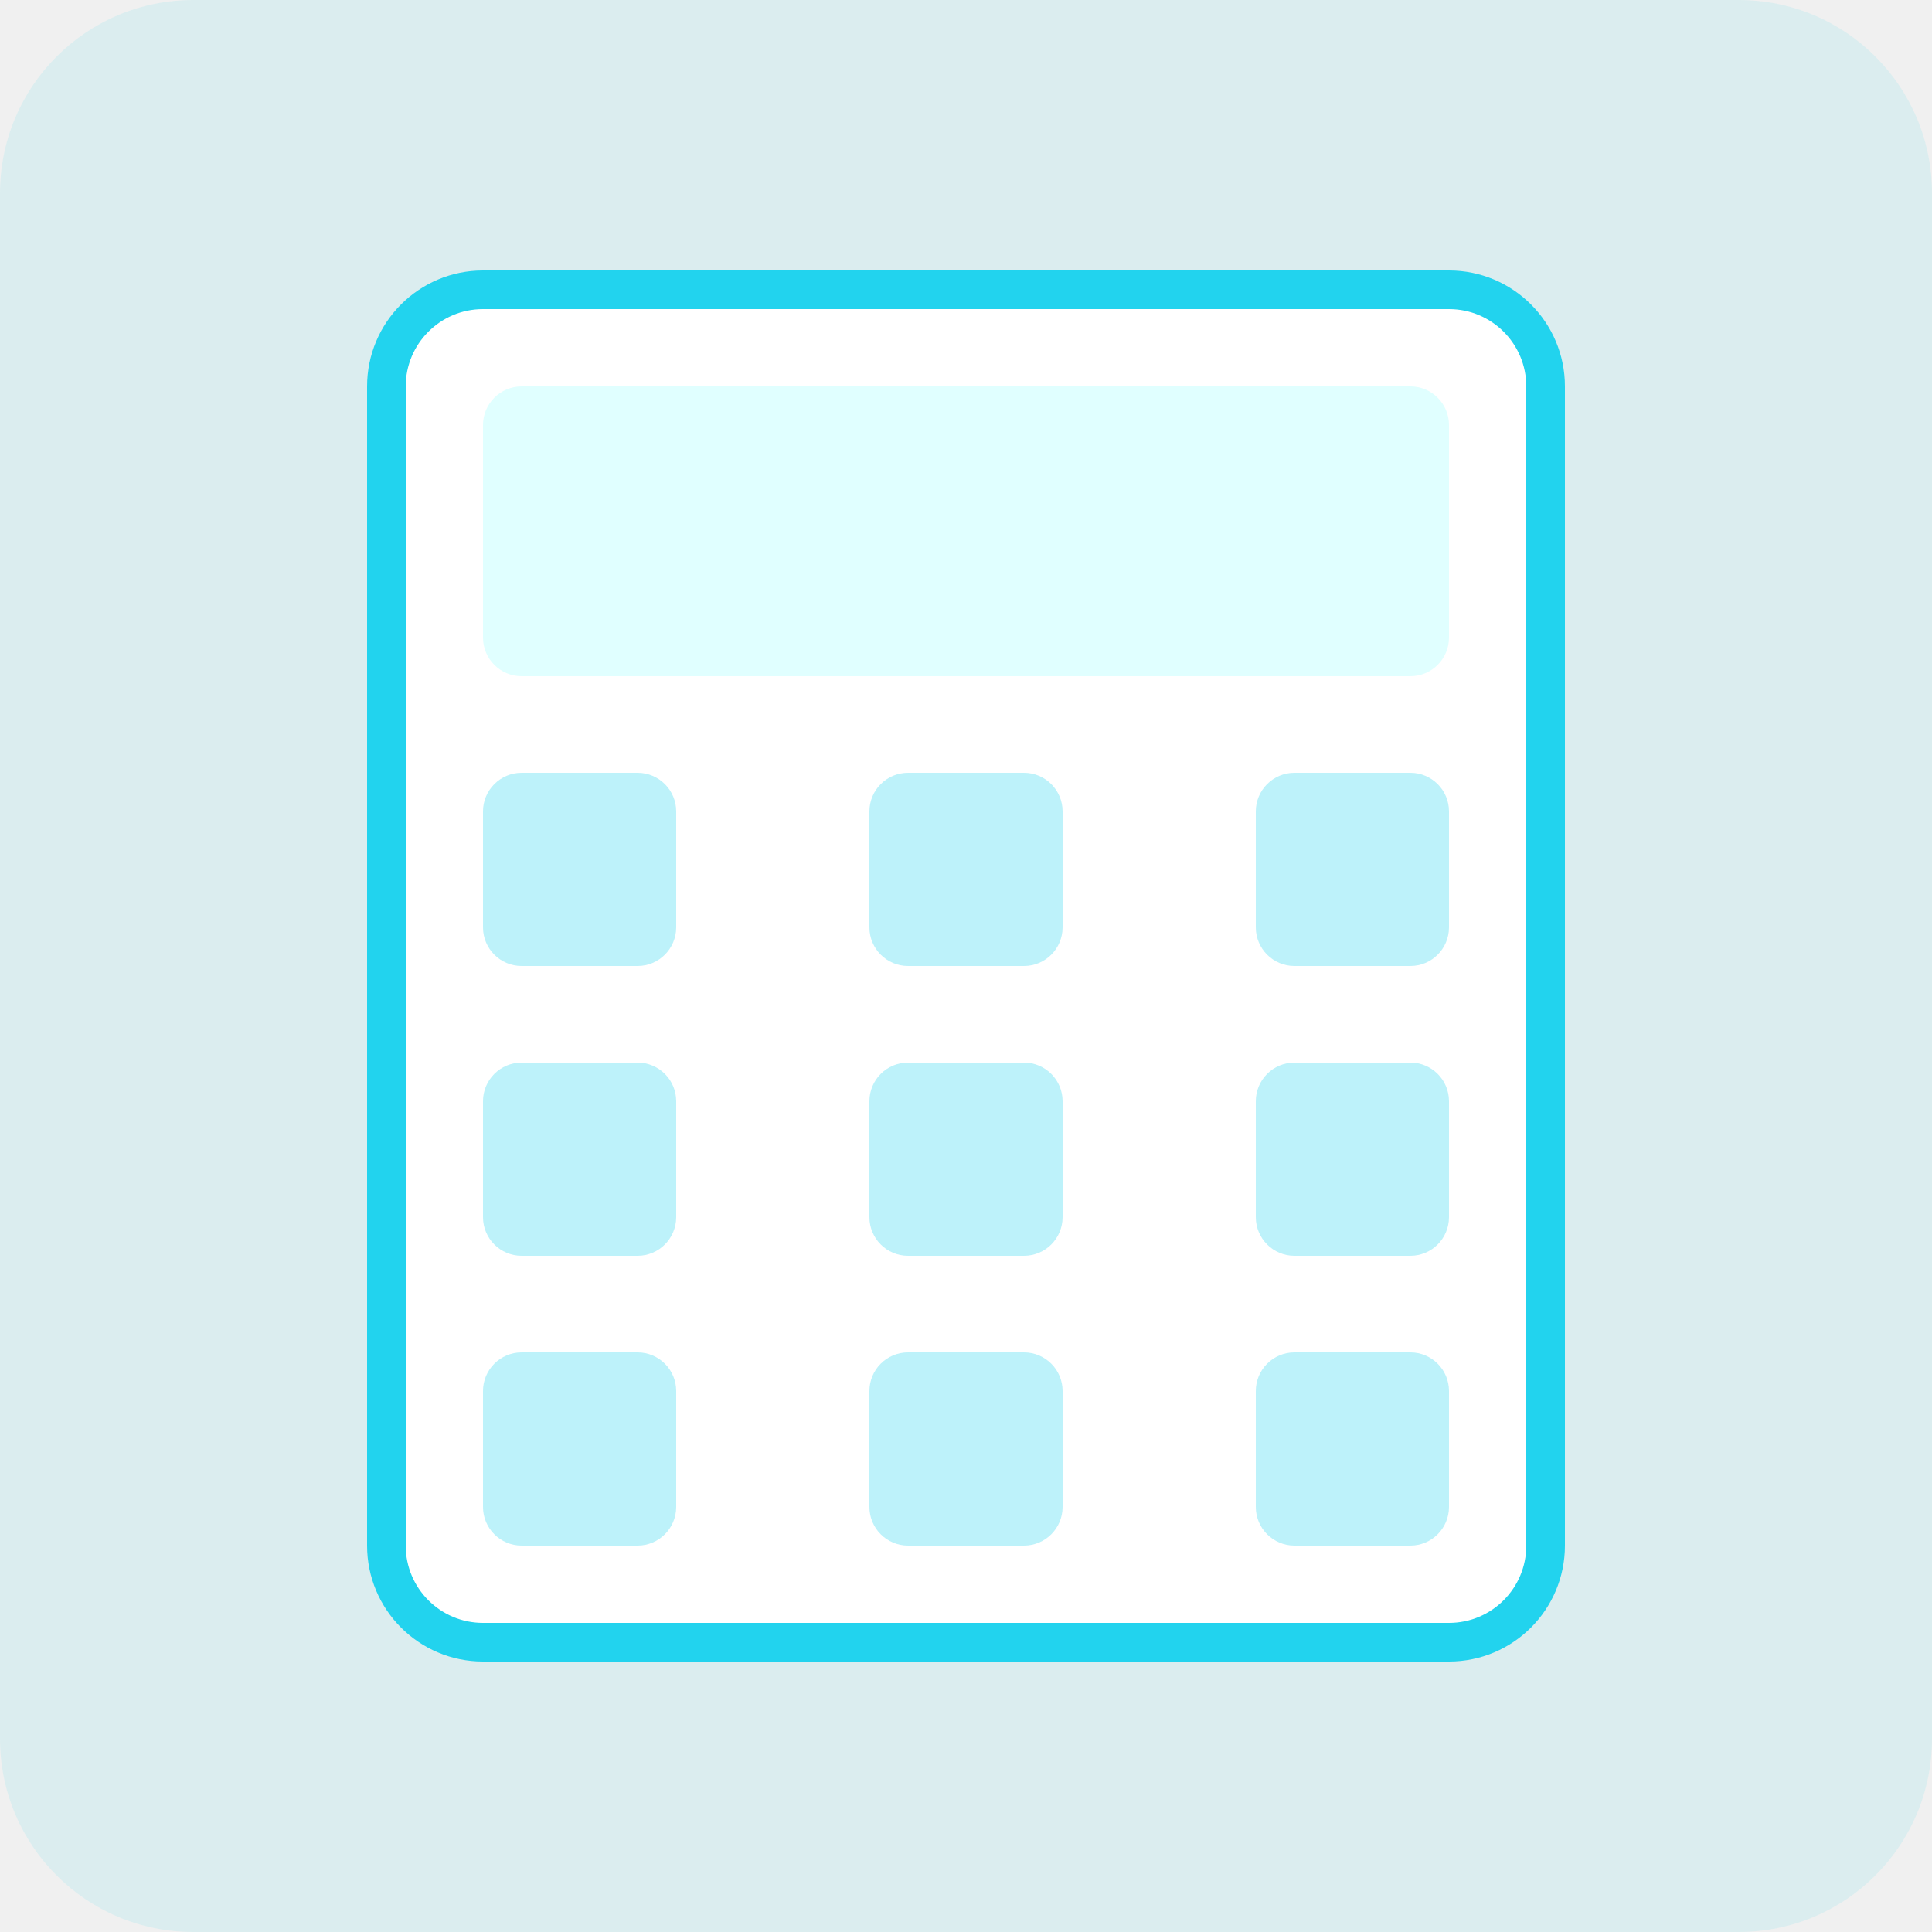
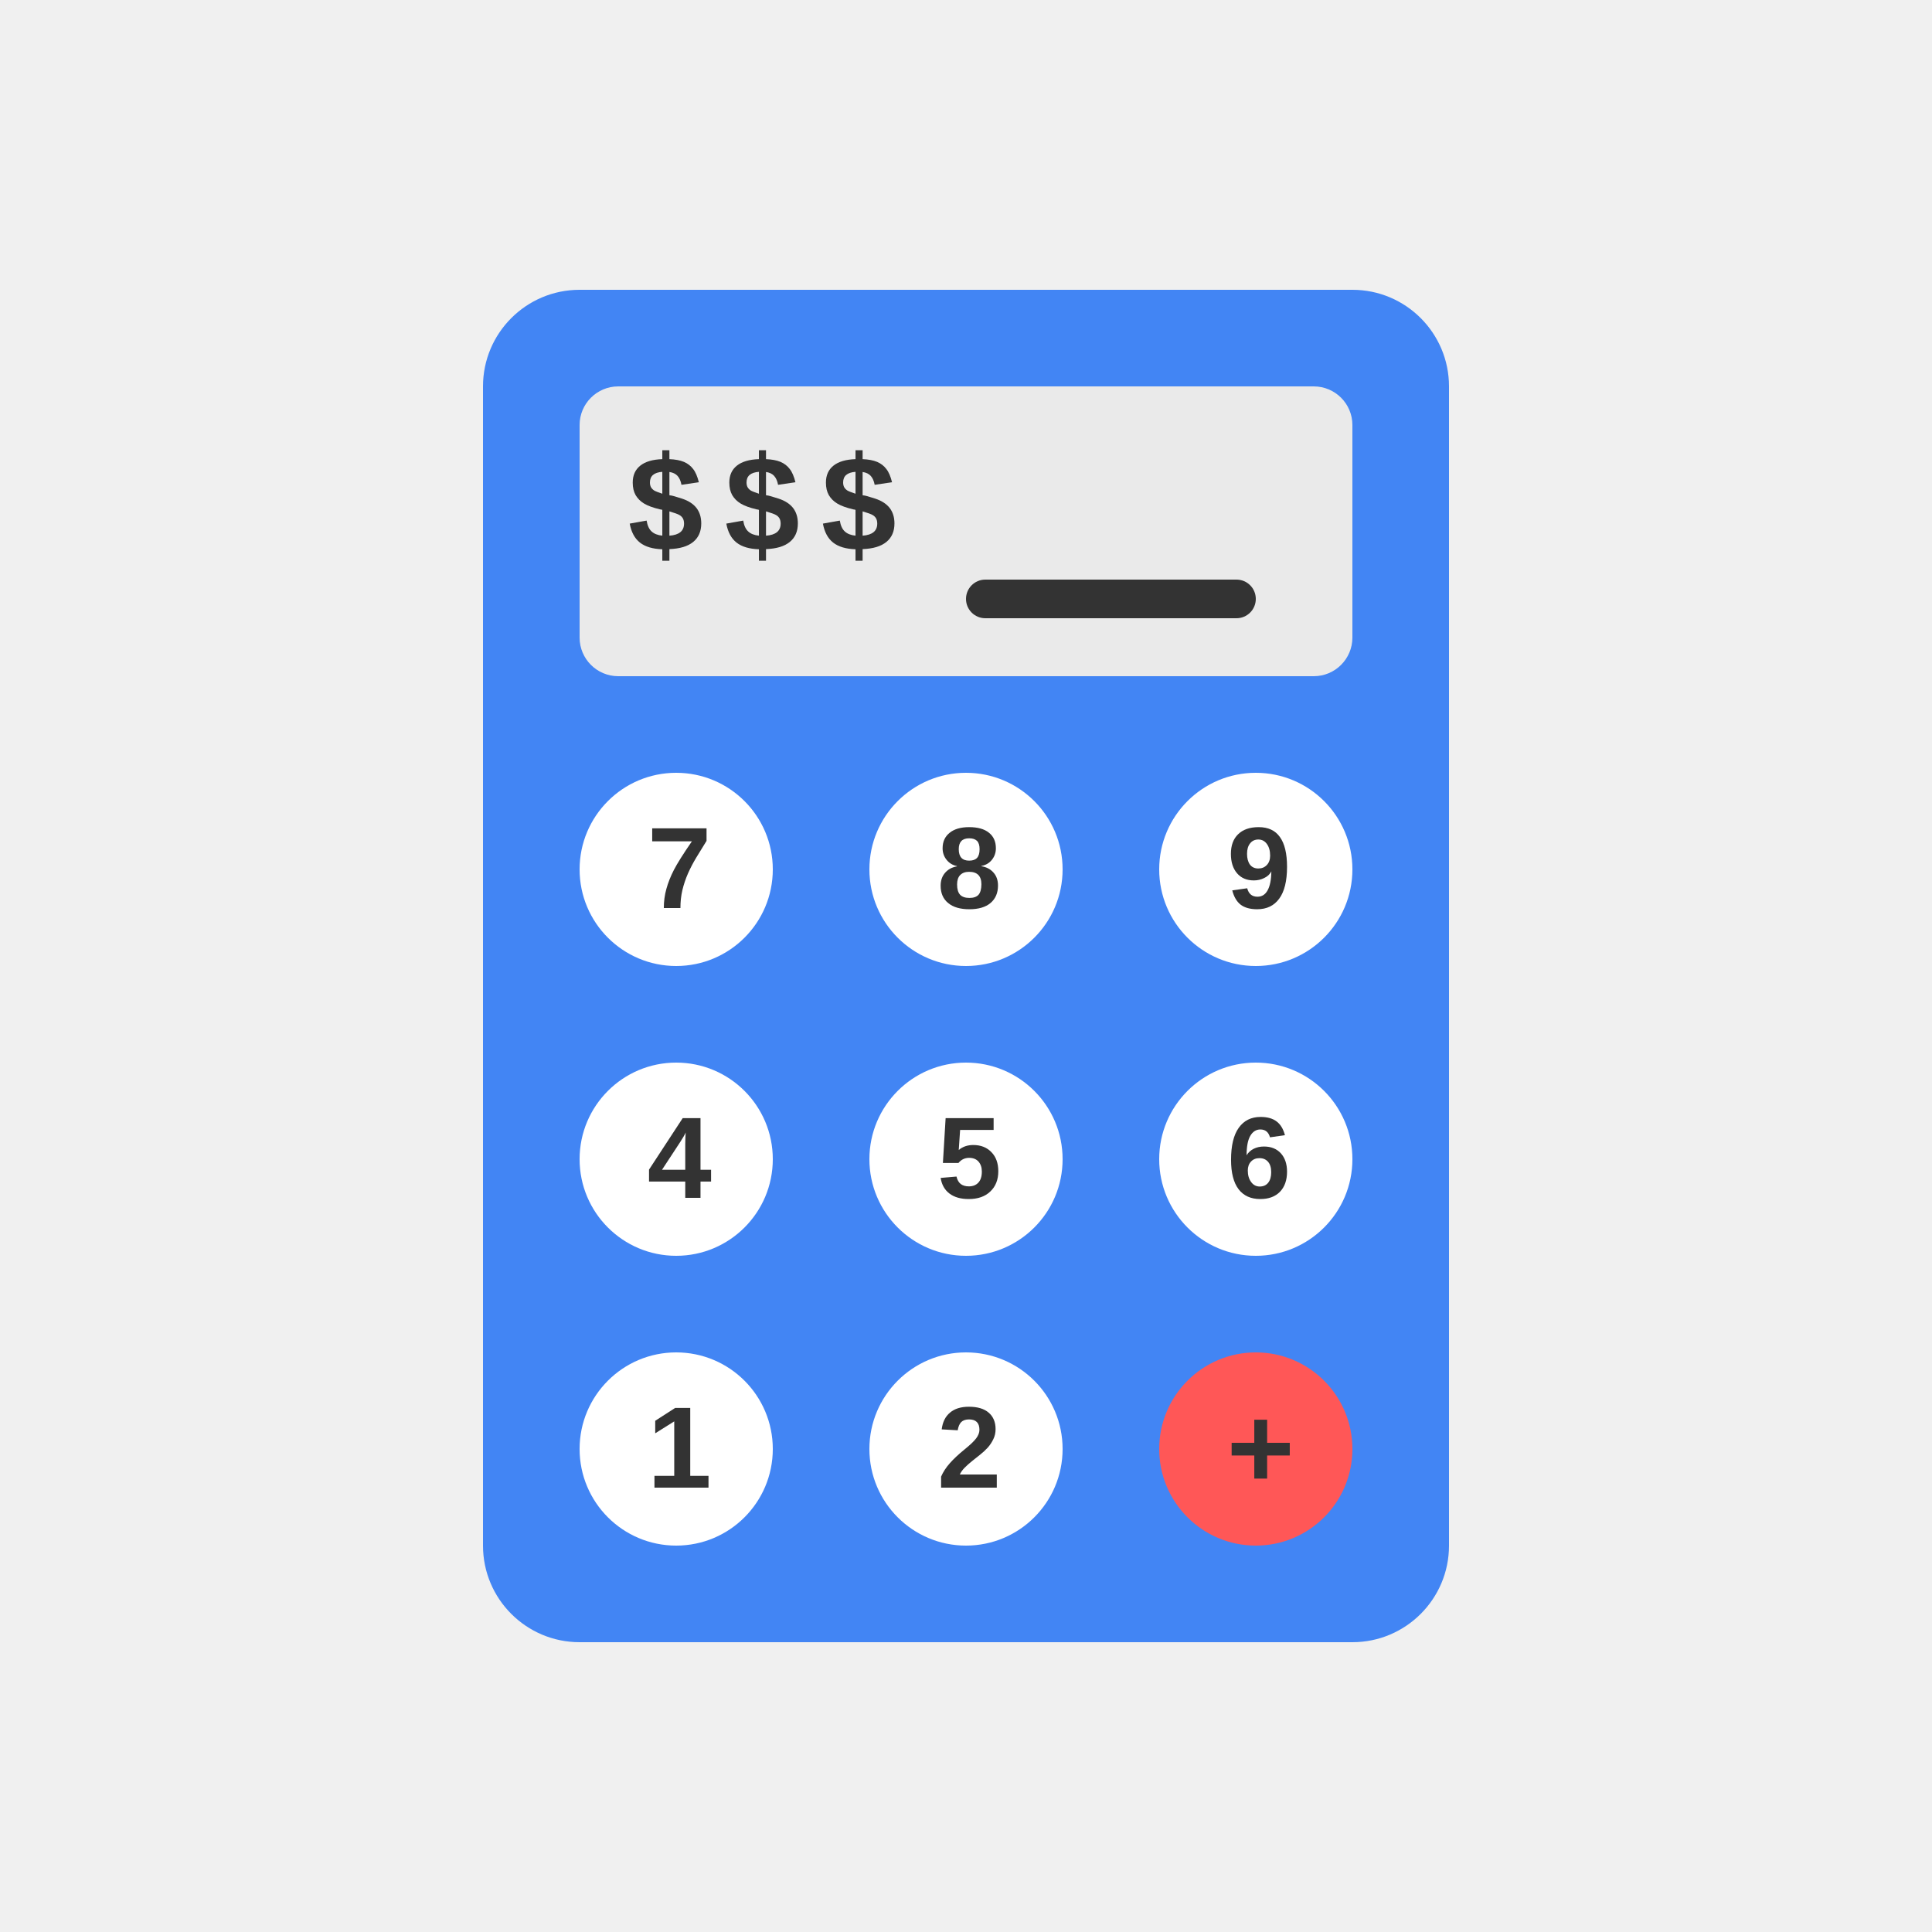
- <svg xmlns="http://www.w3.org/2000/svg" width="100" height="100" viewBox="0 0 100 100" fill="none">
-   <rect width="100" height="100" rx="10" fill="#22D3EE" fill-opacity="0.1" />
-   <rect x="20" y="15" width="60" height="70" rx="5" fill="#FFFFFF" stroke="#22D3EE" stroke-width="2" />
-   <rect x="25" y="20" width="50" height="15" rx="2" fill="#E0FFFF" />
-   <rect x="25" y="40" width="10" height="10" rx="2" fill="#22D3EE" fill-opacity="0.3" />
-   <rect x="45" y="40" width="10" height="10" rx="2" fill="#22D3EE" fill-opacity="0.3" />
-   <rect x="65" y="40" width="10" height="10" rx="2" fill="#22D3EE" fill-opacity="0.3" />
-   <rect x="25" y="55" width="10" height="10" rx="2" fill="#22D3EE" fill-opacity="0.3" />
-   <rect x="45" y="55" width="10" height="10" rx="2" fill="#22D3EE" fill-opacity="0.3" />
-   <rect x="65" y="55" width="10" height="10" rx="2" fill="#22D3EE" fill-opacity="0.3" />
-   <rect x="25" y="70" width="10" height="10" rx="2" fill="#22D3EE" fill-opacity="0.3" />
-   <rect x="45" y="70" width="10" height="10" rx="2" fill="#22D3EE" fill-opacity="0.3" />
-   <rect x="65" y="70" width="10" height="10" rx="2" fill="#22D3EE" fill-opacity="0.3" />
+ <svg xmlns="http://www.w3.org/2000/svg" width="200px" height="200px" viewBox="0 0 200 200" version="1.1">
+   <g stroke="none" stroke-width="1" fill="none" fill-rule="evenodd">
+     <rect fill="#4285F4" x="50" y="30" width="100" height="140" rx="10" />
+     <rect fill="#EAEAEA" x="60" y="40" width="80" height="30" rx="4" />
+     <rect fill="#333333" x="100" y="60" width="30" height="4" rx="2" />
+     <circle fill="#FFFFFF" cx="70" cy="90" r="10" />
+     <circle fill="#FFFFFF" cx="100" cy="90" r="10" />
+     <circle fill="#FFFFFF" cx="130" cy="90" r="10" />
+     <circle fill="#FFFFFF" cx="70" cy="120" r="10" />
+     <circle fill="#FFFFFF" cx="100" cy="120" r="10" />
+     <circle fill="#FFFFFF" cx="130" cy="120" r="10" />
+     <circle fill="#FFFFFF" cx="70" cy="150" r="10" />
+     <circle fill="#FFFFFF" cx="100" cy="150" r="10" />
+     <circle fill="#FF5757" cx="130" cy="150" r="10" />
+     <text font-family="Arial" font-size="12" font-weight="bold" fill="#333333">
+       <tspan x="67" y="94">7</tspan>
+     </text>
+     <text font-family="Arial" font-size="12" font-weight="bold" fill="#333333">
+       <tspan x="97" y="94">8</tspan>
+     </text>
+     <text font-family="Arial" font-size="12" font-weight="bold" fill="#333333">
+       <tspan x="127" y="94">9</tspan>
+     </text>
+     <text font-family="Arial" font-size="12" font-weight="bold" fill="#333333">
+       <tspan x="67" y="124">4</tspan>
+     </text>
+     <text font-family="Arial" font-size="12" font-weight="bold" fill="#333333">
+       <tspan x="97" y="124">5</tspan>
+     </text>
+     <text font-family="Arial" font-size="12" font-weight="bold" fill="#333333">
+       <tspan x="127" y="124">6</tspan>
+     </text>
+     <text font-family="Arial" font-size="12" font-weight="bold" fill="#333333">
+       <tspan x="67" y="154">1</tspan>
+     </text>
+     <text font-family="Arial" font-size="12" font-weight="bold" fill="#333333">
+       <tspan x="97" y="154">2</tspan>
+     </text>
+     <text font-family="Arial" font-size="12" font-weight="bold" fill="#333333">
+       <tspan x="127" y="154">+</tspan>
+     </text>
+     <text font-family="Arial" font-size="14" font-weight="bold" fill="#333333">
+       <tspan x="65" y="57">$</tspan>
+     </text>
+     <text font-family="Arial" font-size="14" font-weight="bold" fill="#333333">
+       <tspan x="75" y="57">$</tspan>
+     </text>
+     <text font-family="Arial" font-size="14" font-weight="bold" fill="#333333">
+       <tspan x="85" y="57">$</tspan>
+     </text>
+   </g>
</svg>
